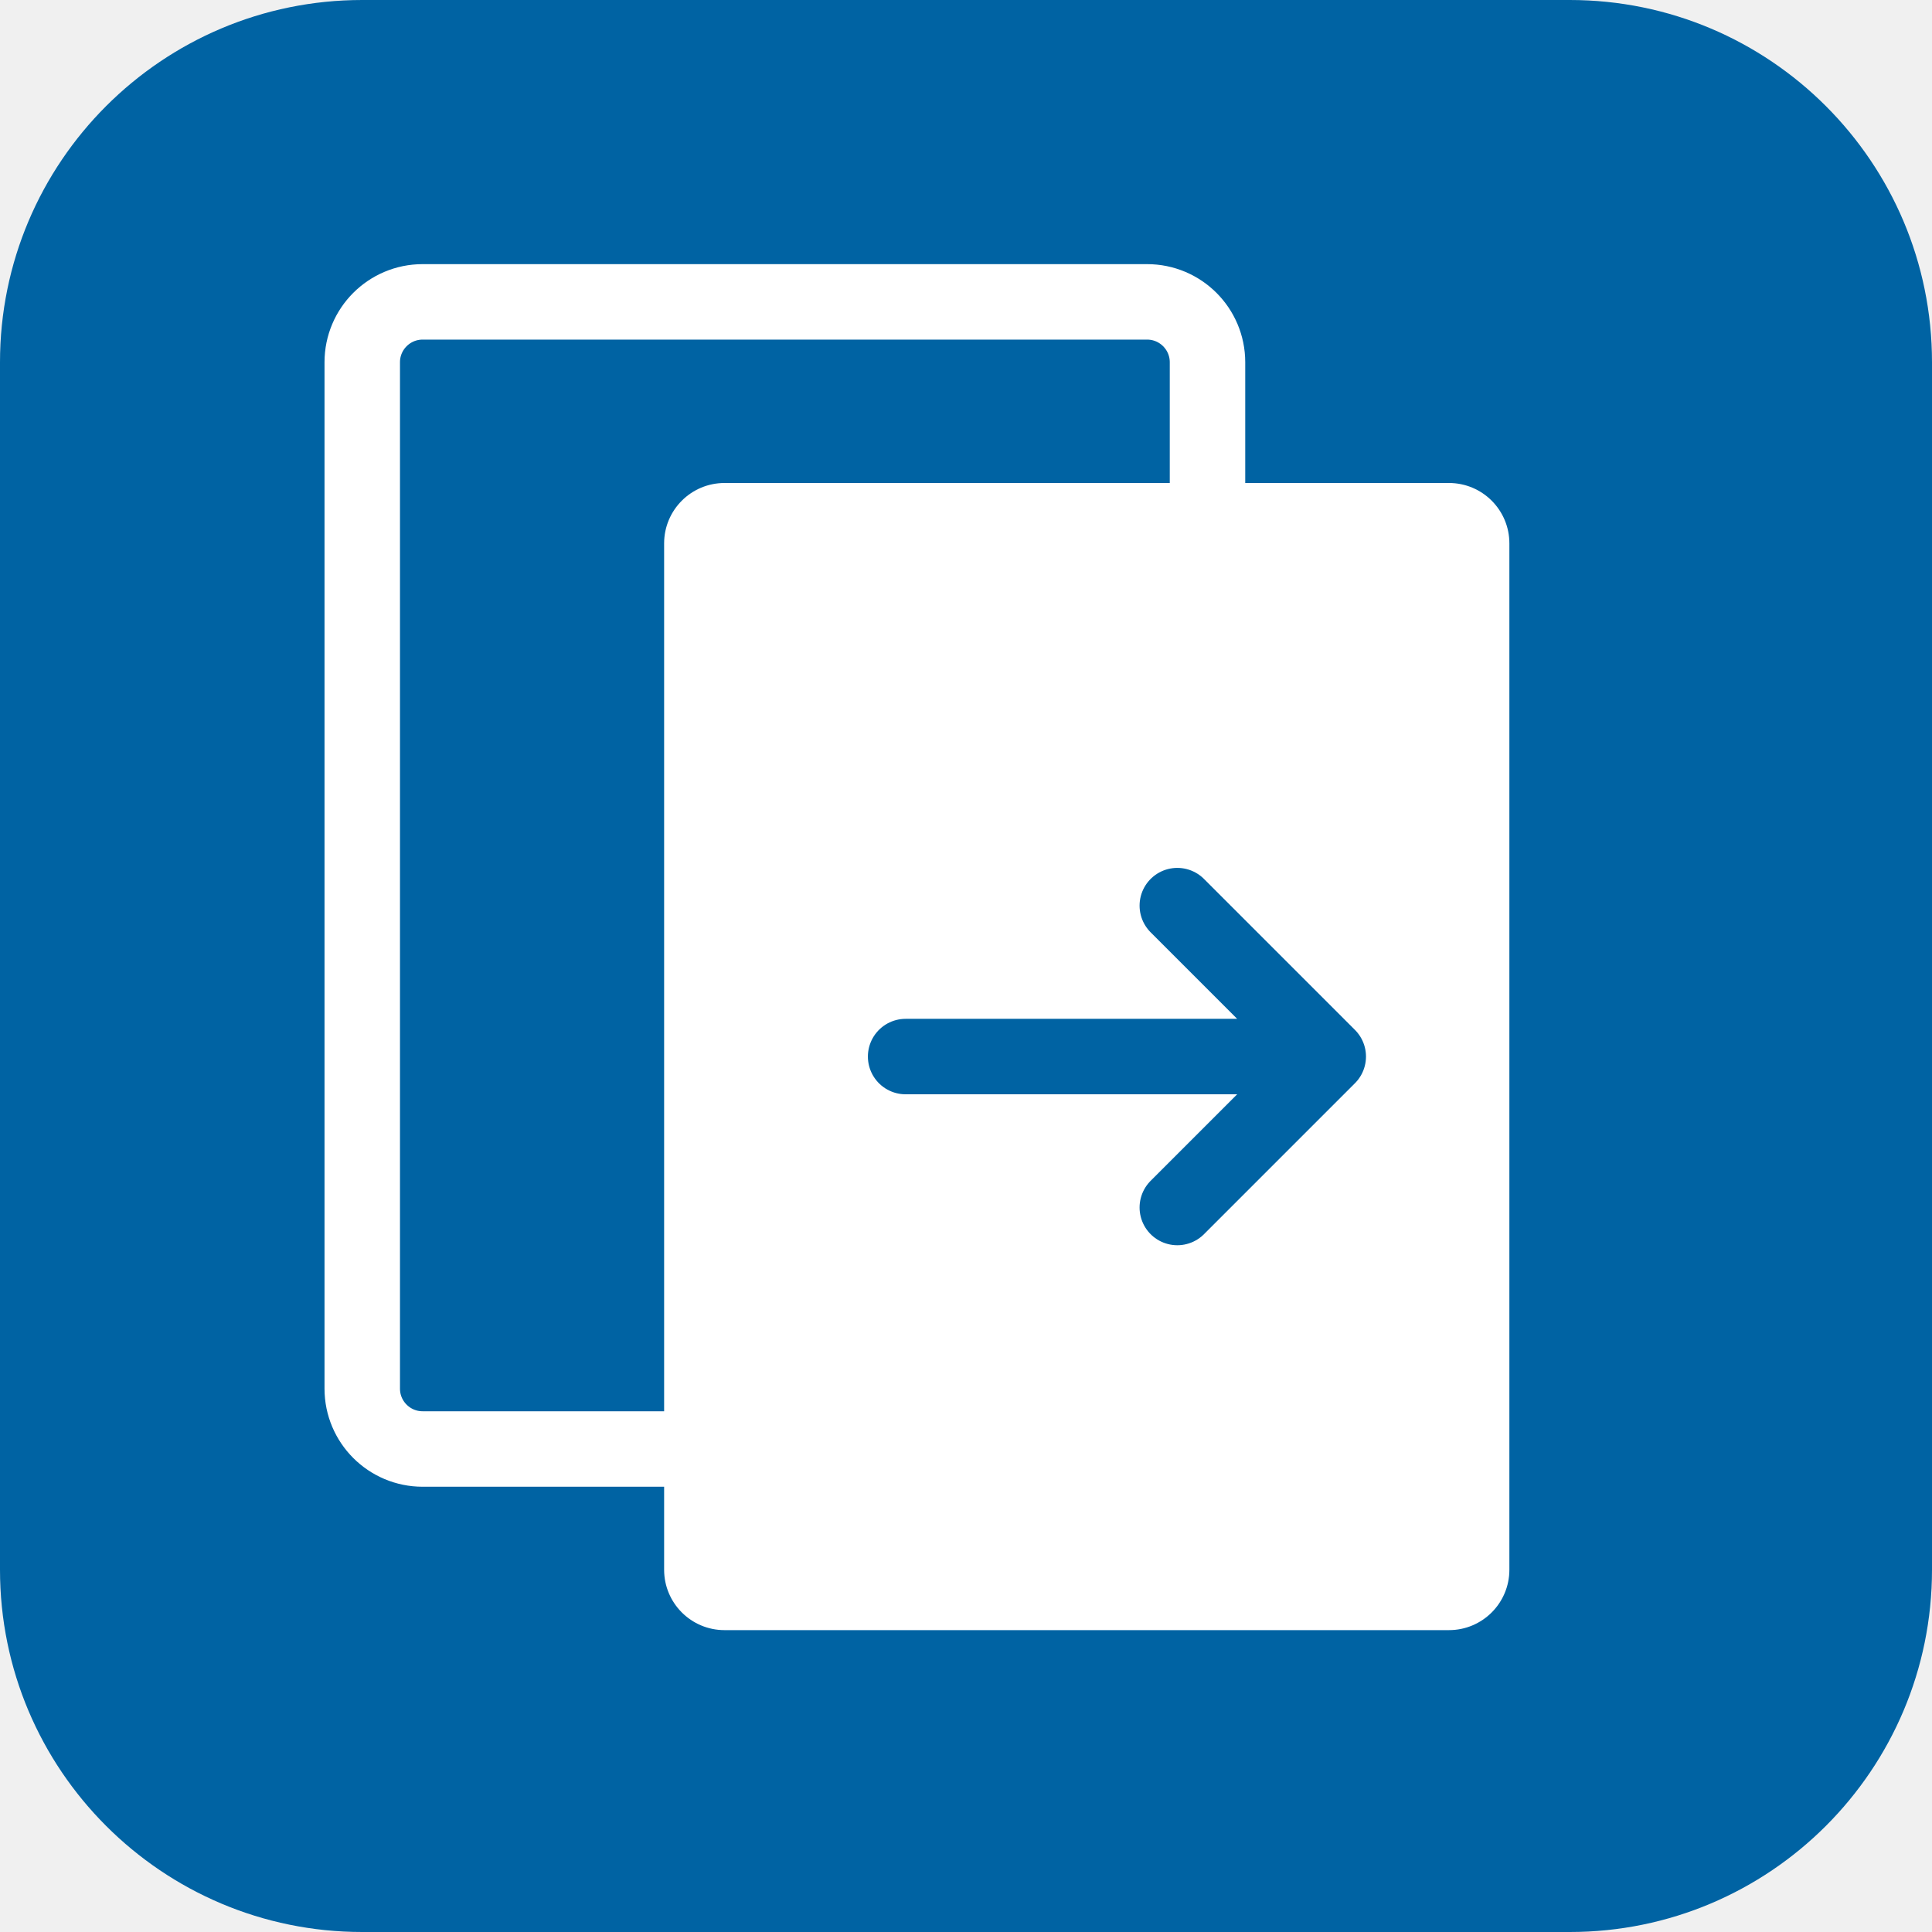
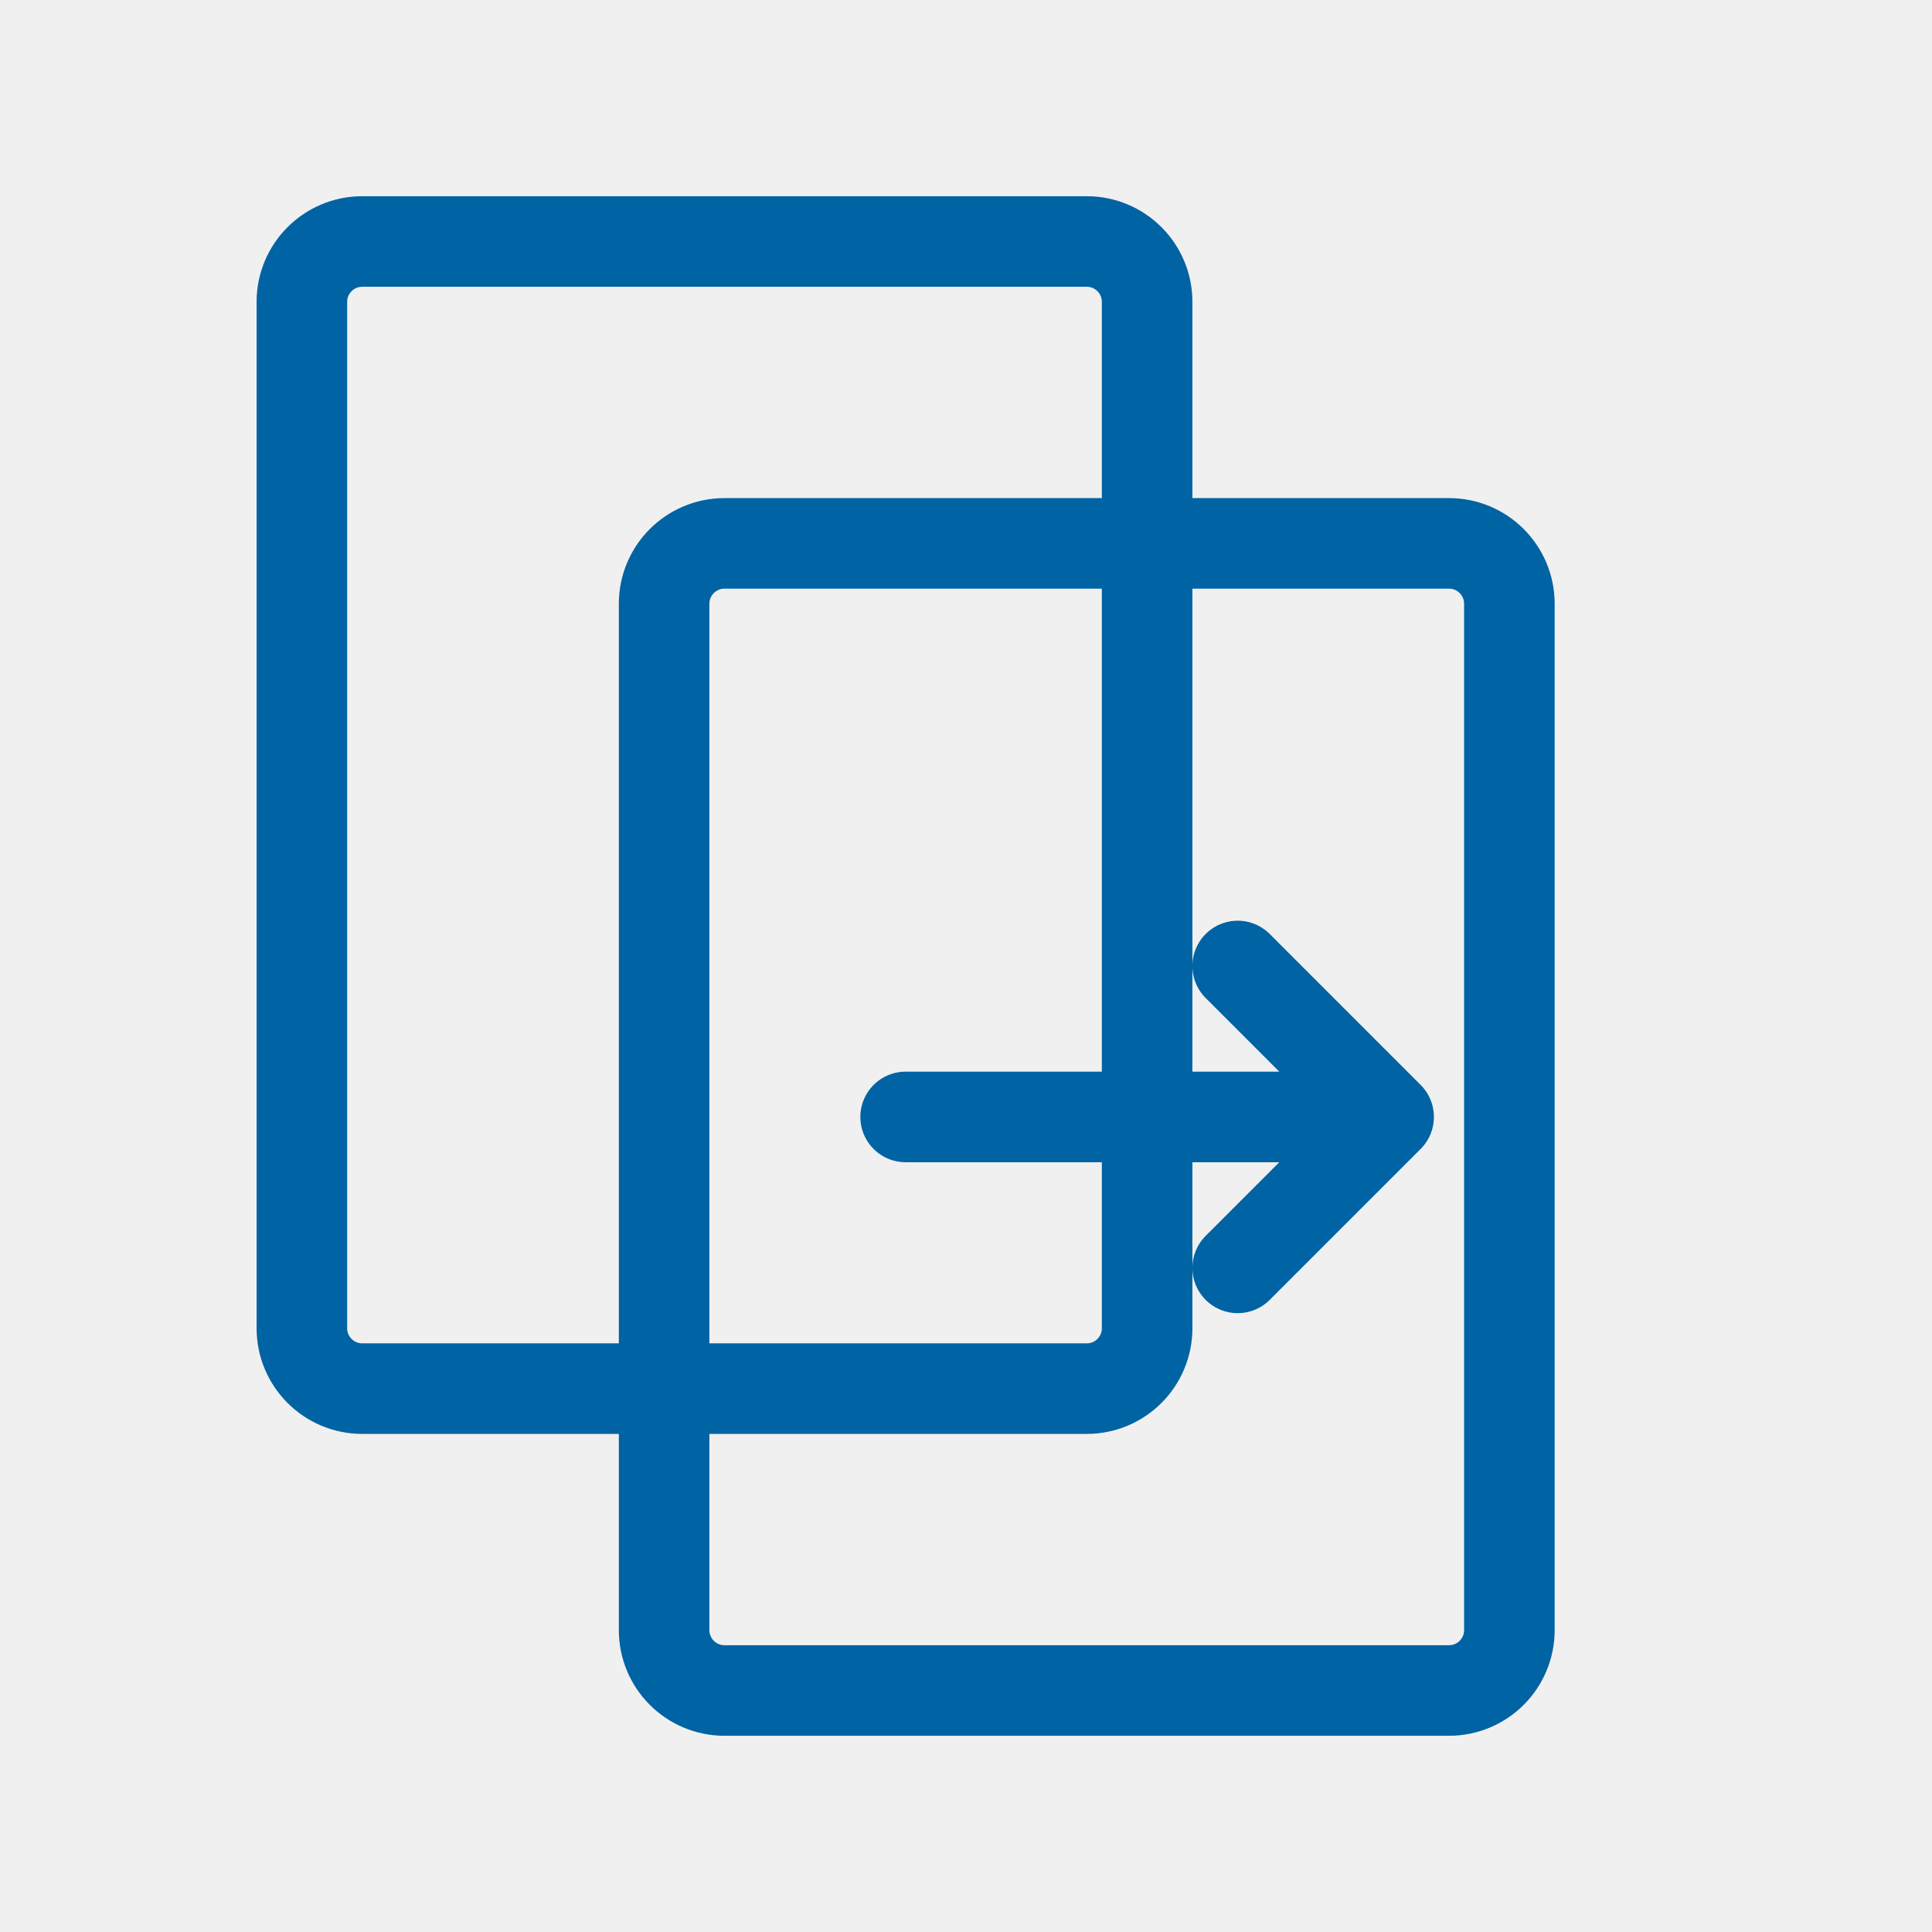
- <svg xmlns="http://www.w3.org/2000/svg" viewBox="0 0 64 64">
-   <rect width="64" height="64" rx="12" fill="#0063a3" />
-   <rect x="12" y="10" width="28" height="38" rx="2" fill="none" stroke="#fff" stroke-width="2.5" />
-   <rect x="22" y="16" width="28" height="38" rx="2" fill="#fff" />
-   <path d="M30 35h14M44 35l-5-5M44 35l-5 5" fill="none" stroke="#0063a3" stroke-width="2.5" stroke-linecap="round" stroke-linejoin="round" />
+ <svg xmlns="http://www.w3.org/2000/svg" viewBox="0 0 256 256" width="100%" height="100%">
+   <rect width="256" height="256" fill="none" />
+   <rect x="40" y="32" width="112" height="152" rx="8" fill="none" stroke="#0063a3" stroke-width="12" />
+   <rect x="88" y="72" width="112" height="152" rx="8" fill="none" stroke="#0063a3" stroke-width="12" />
+   <path d="M120 148h64M184 148l-20-20M184 148l-20 20" fill="none" stroke="#0063a3" stroke-width="12" stroke-linecap="round" stroke-linejoin="round" />
</svg>
